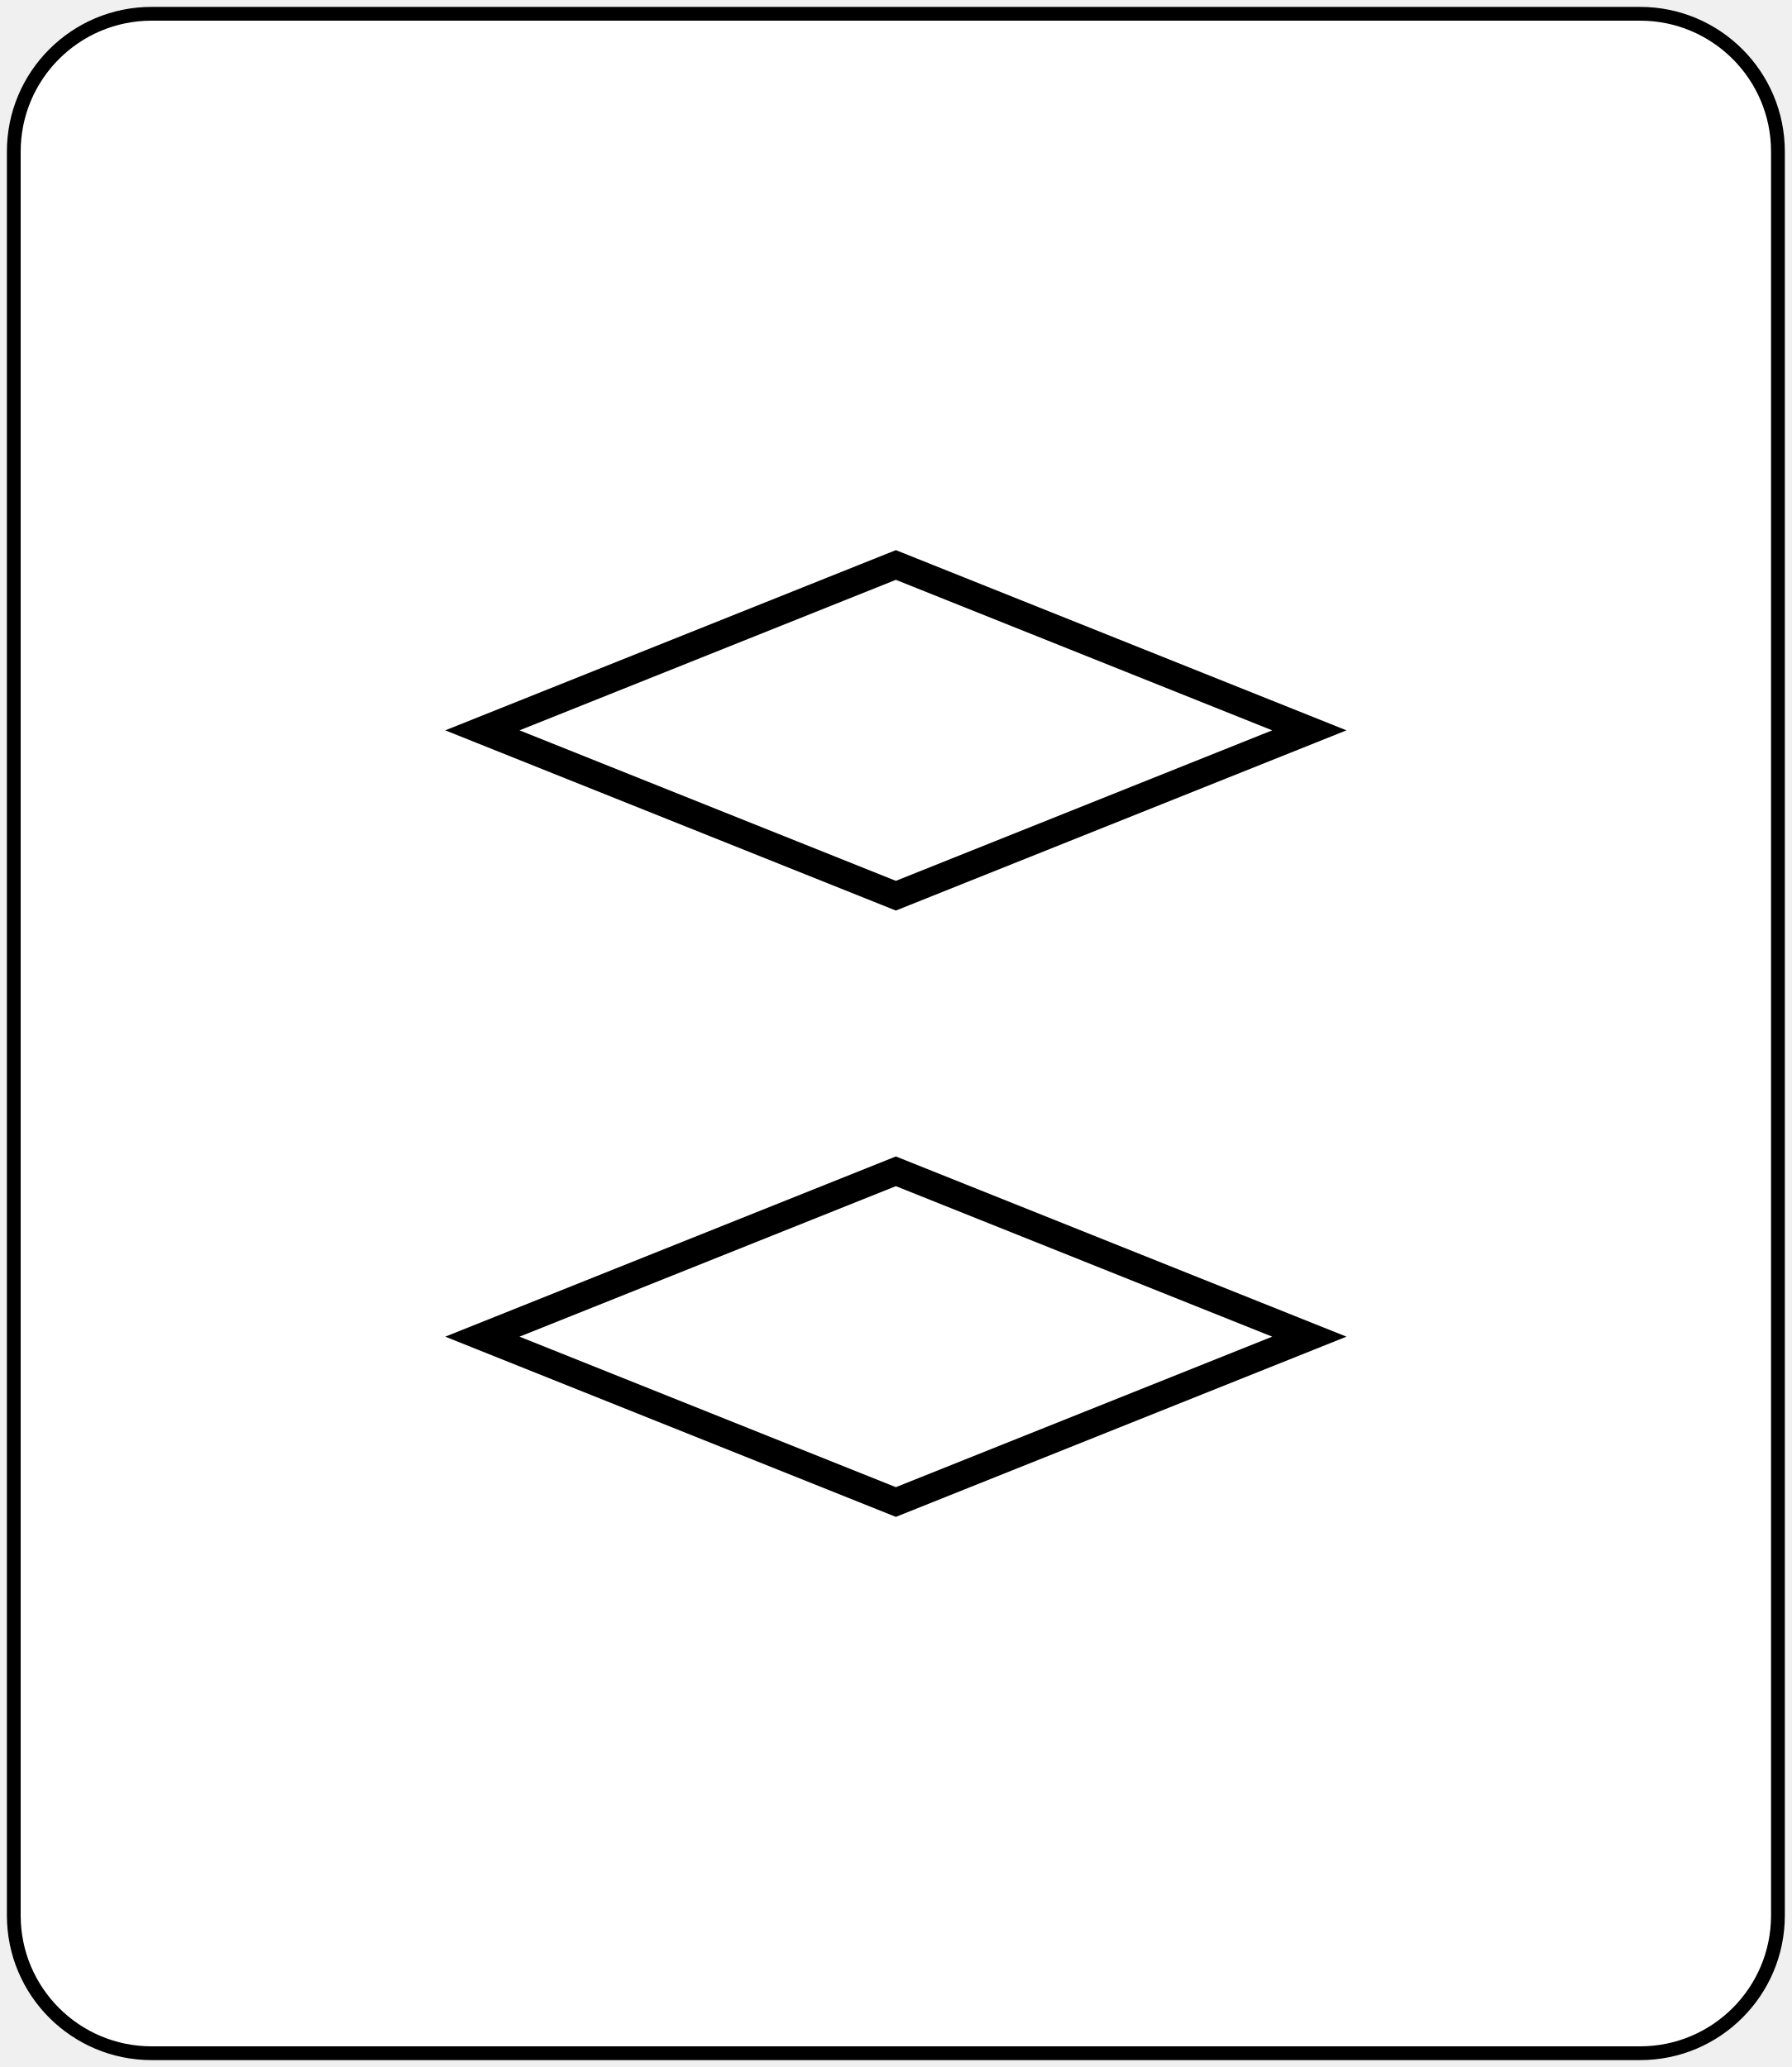
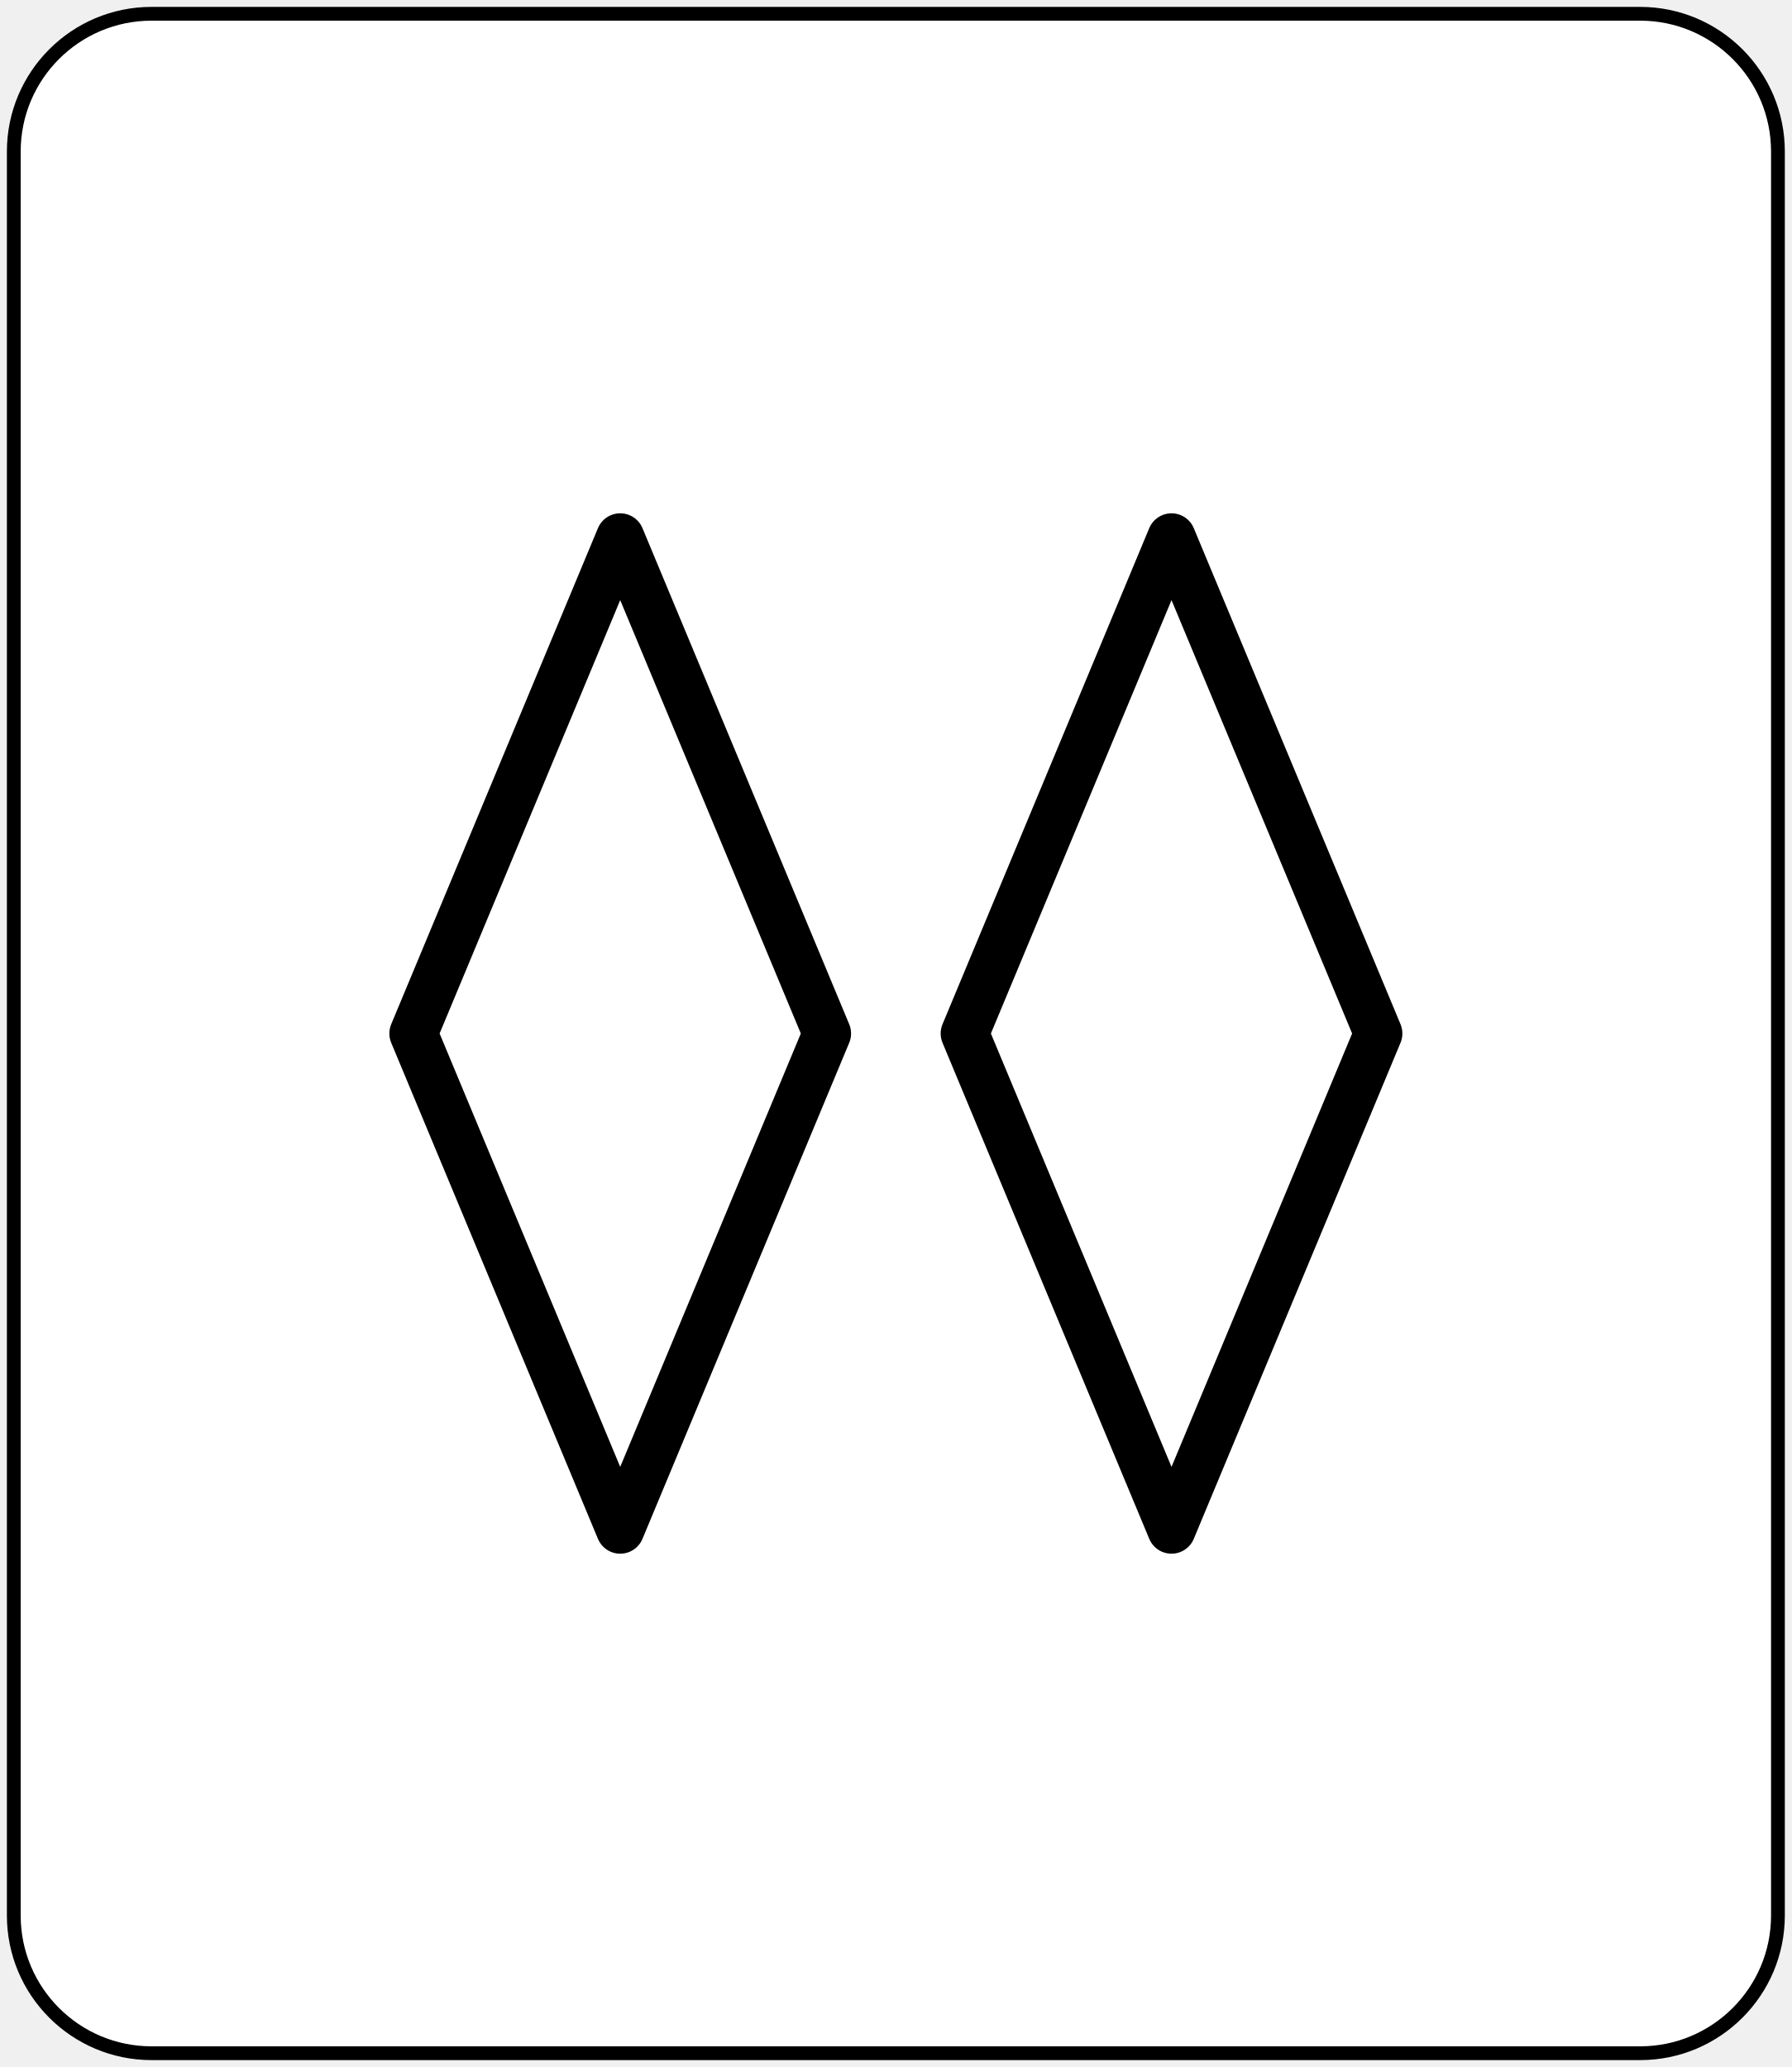
<svg xmlns="http://www.w3.org/2000/svg" width="130" height="150" viewBox="0 0 130 150">
  <defs>
-     <pattern id="stripes" patternUnits="userSpaceOnUse" width="6" height="6">
-       <line x1="0" y1="0" x2="0" y2="6" stroke="black" stroke-width="2" />
+     <pattern id="stripes" patternUnits="userSpaceOnUse" width="6" height="5">
+       <line x1="0" y1="2.5" x2="6" y2="2.5" stroke="black" stroke-width="1.5" />
    </pattern>
  </defs>
  <rect x="1" y="1" width="128" height="148" rx="10" fill="white" stroke="black" />
-   <path d="M 65.0 41.0 L 95.0 53.0 L 65.0 65.0 L 35.0 53.0 Z" fill="white" stroke="black" stroke-width="2" />
-   <path d="M 65.0 85.0 L 95.0 97.0 L 65.0 109.0 L 35.0 97.0 Z" fill="white" stroke="black" stroke-width="2" />
+   <path d="M 45 39 L 60 75 L 45 111 L 30 75 Z" fill="white" stroke="black" stroke-width="3.5" stroke-linejoin="round" />
+   <path d="M 85 39 L 100 75 L 85 111 L 70 75 Z" fill="white" stroke="black" stroke-width="3.5" stroke-linejoin="round" />
</svg>
